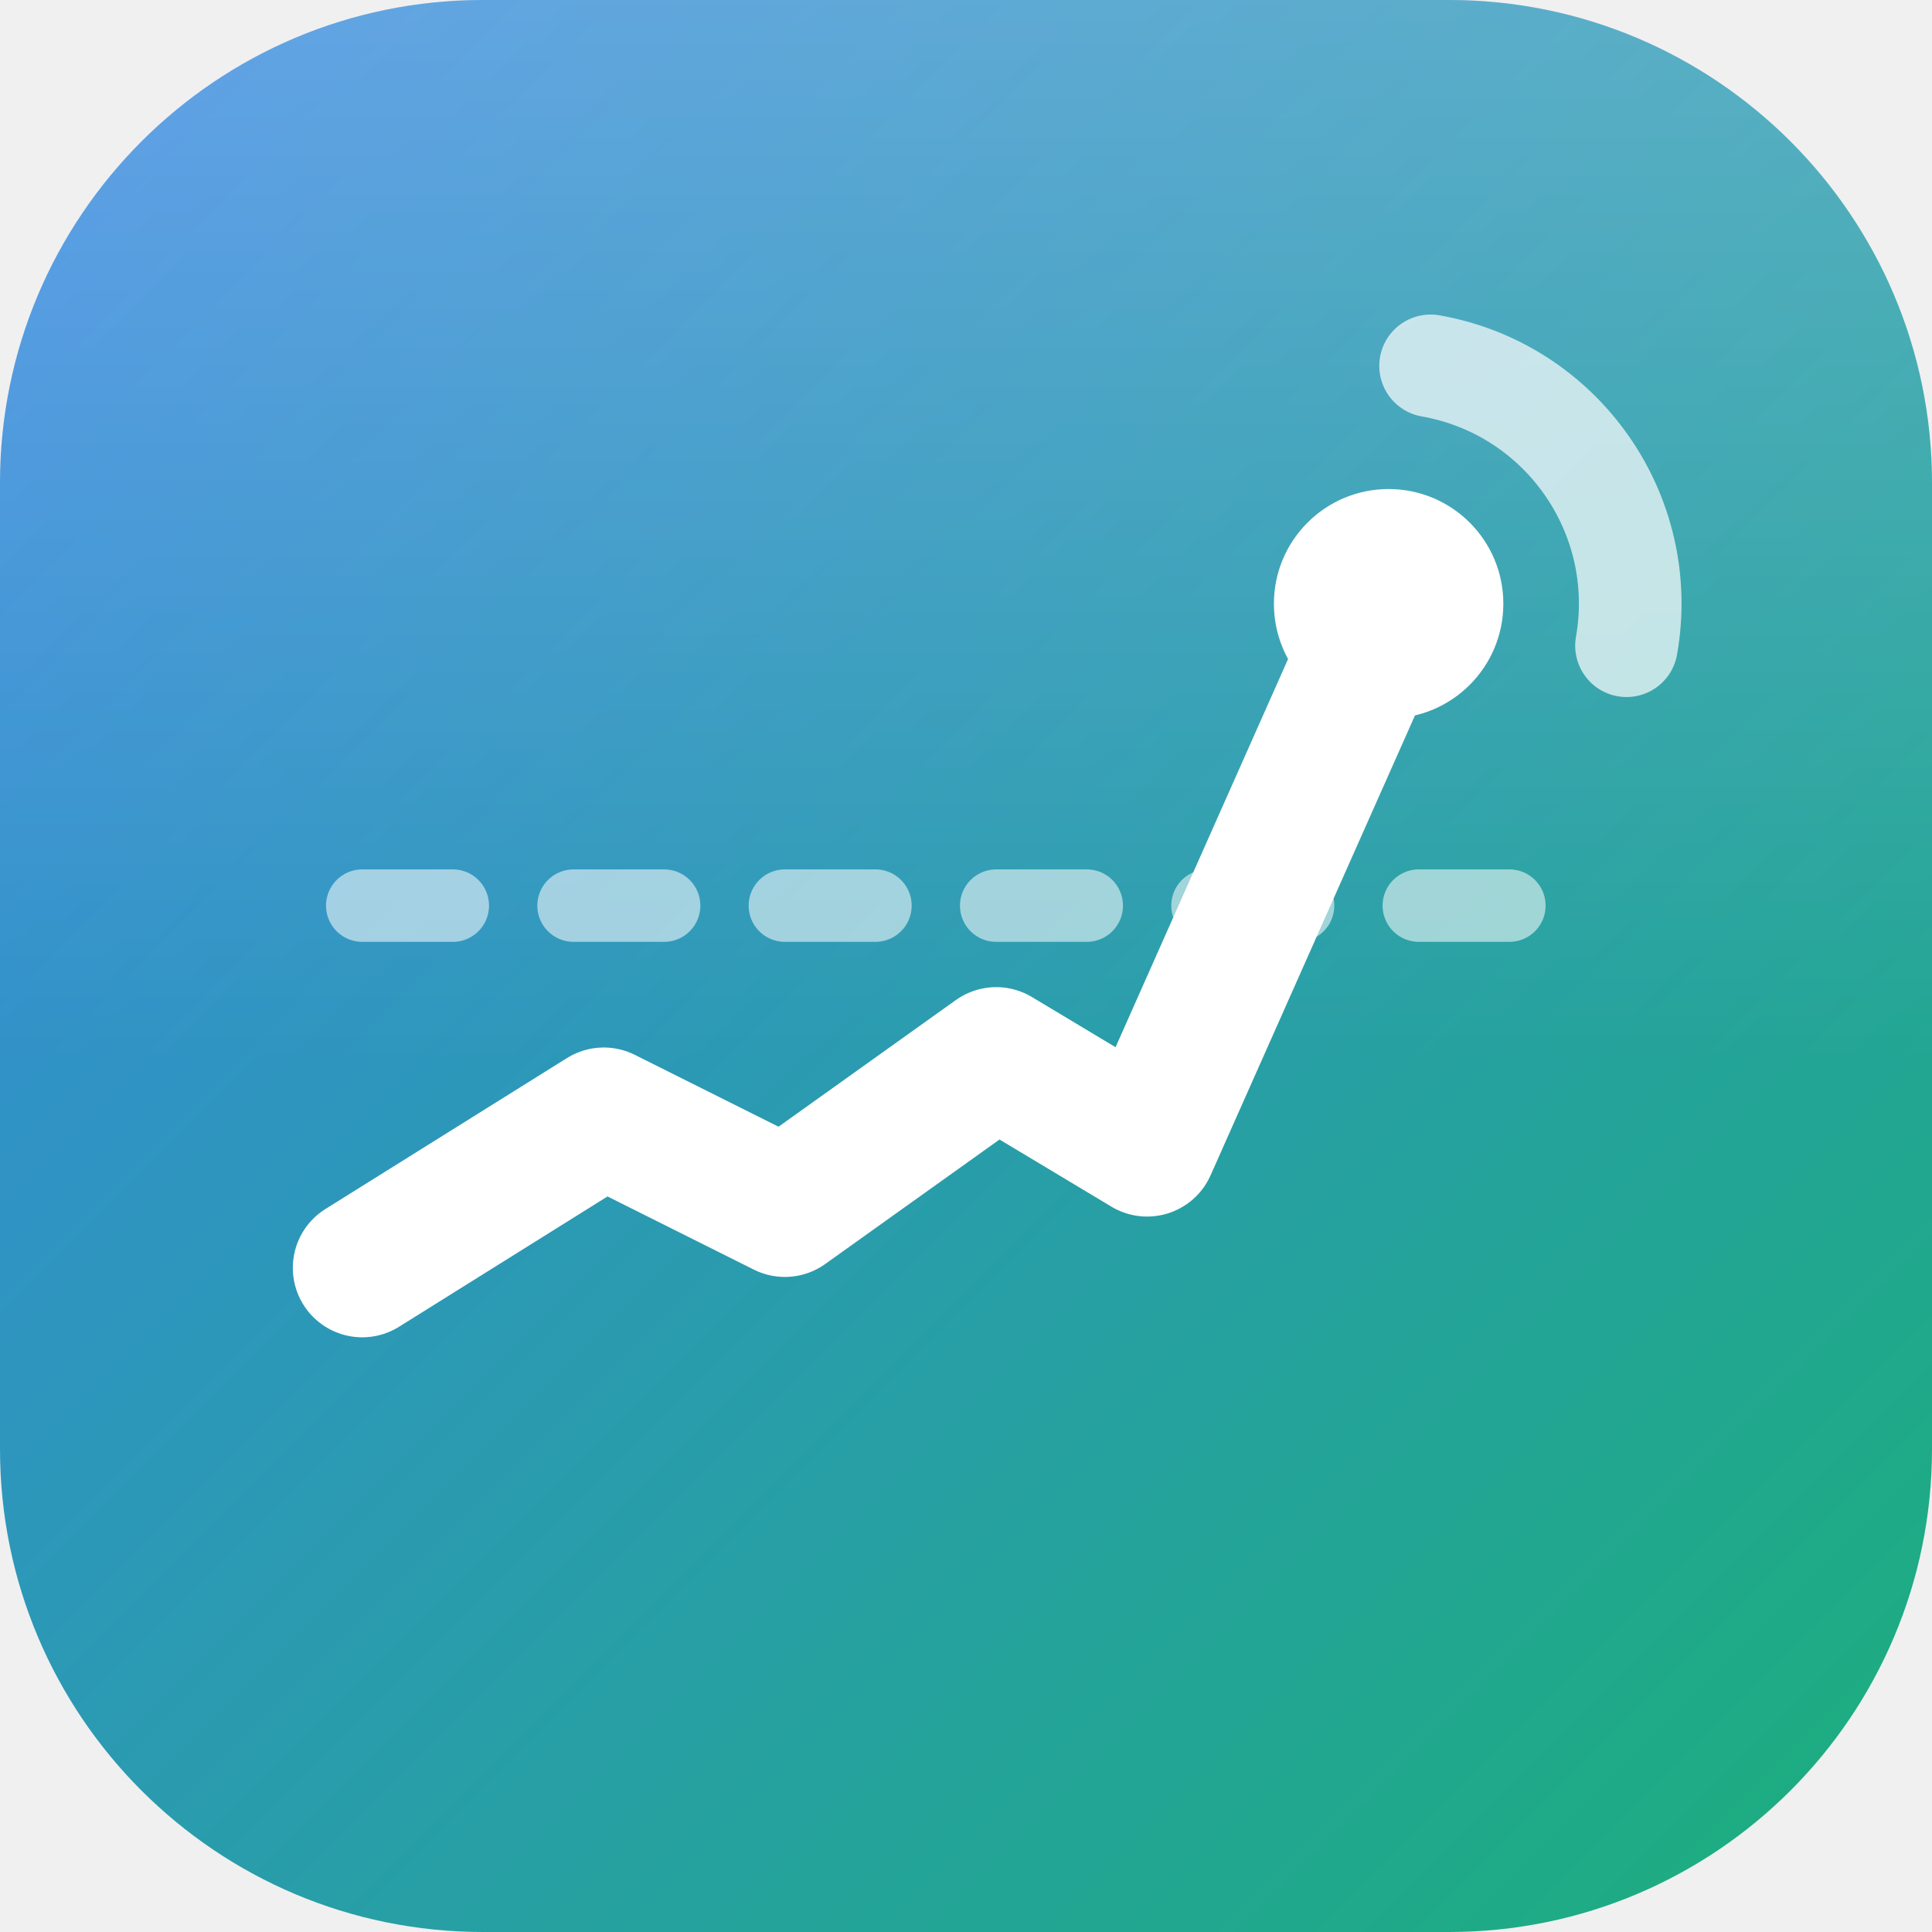
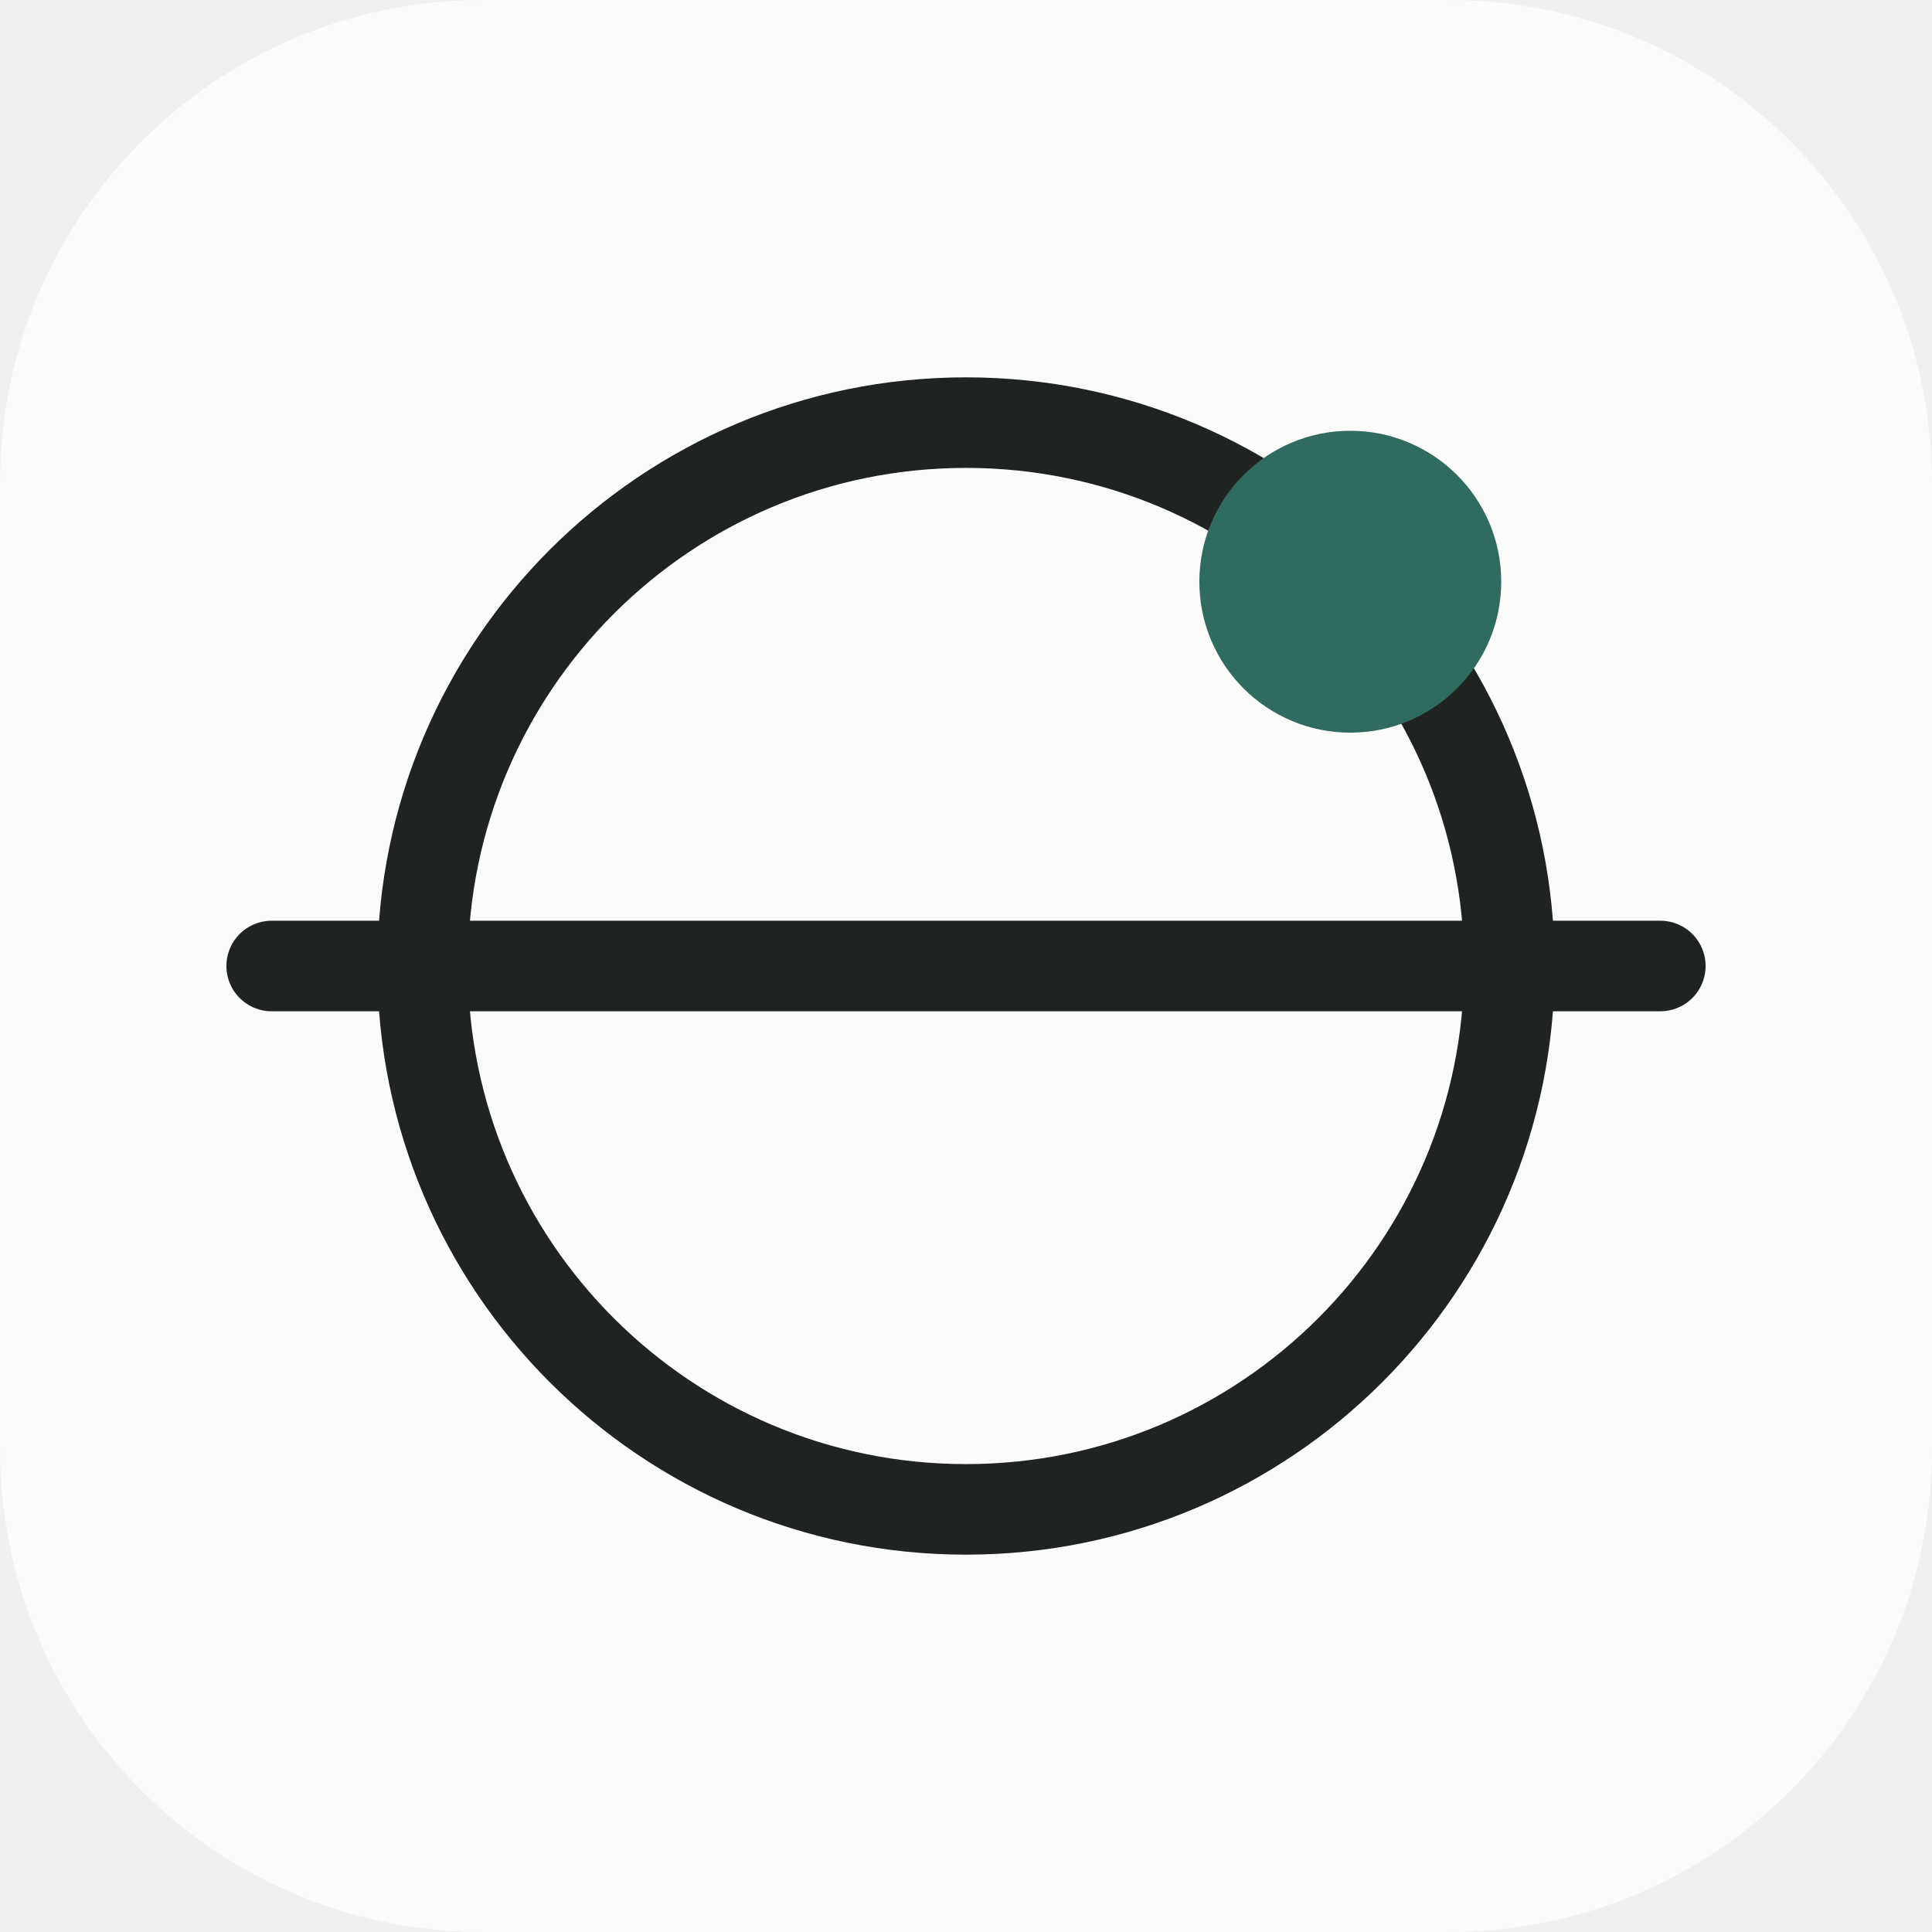
<svg xmlns="http://www.w3.org/2000/svg" viewBox="0 0 64 64">
-   <defs>
-     <linearGradient id="bg" x1="0" y1="0" x2="1" y2="1">
-       <stop offset="0" stop-color="#3987e5" />
-       <stop offset="1" stop-color="#1baf7a" />
-     </linearGradient>
-     <linearGradient id="sheen" x1="0" y1="0" x2="0" y2="1">
-       <stop offset="0" stop-color="#fff" stop-opacity=".22" />
-       <stop offset=".55" stop-color="#fff" stop-opacity="0" />
-     </linearGradient>
-   </defs>
-   <rect width="64" height="64" rx="16" fill="url(#bg)" />
-   <rect width="64" height="64" rx="16" fill="url(#sheen)" />
-   <path d="M12 30H52" stroke="#fff" stroke-width="2.4" stroke-dasharray="3 4" stroke-opacity=".55" stroke-linecap="round" />
-   <g fill="none" stroke="#fff" stroke-linecap="round" stroke-linejoin="round">
-     <path d="M12 42L20 37L26 40L33 35L38 38L46 20" stroke-width="4.6" />
-     <path d="M47.39 12.12A8 8 0 0 1 53.88 21.39" stroke-width="3.4" stroke-opacity=".7" />
-   </g>
-   <circle cx="46" cy="20" r="3.8" fill="#fff" />
+   <rect width="64" height="64" rx="16" fill="#fbfbfa" />
+   <circle cx="32" cy="32" r="18" fill="none" stroke="#1f2421" stroke-width="3" />
+   <path d="M9 32H55" stroke="#1f2421" stroke-width="3" stroke-linecap="round" />
+   <circle cx="44.73" cy="19.27" r="5" fill="#2f6b5e" />
</svg>
